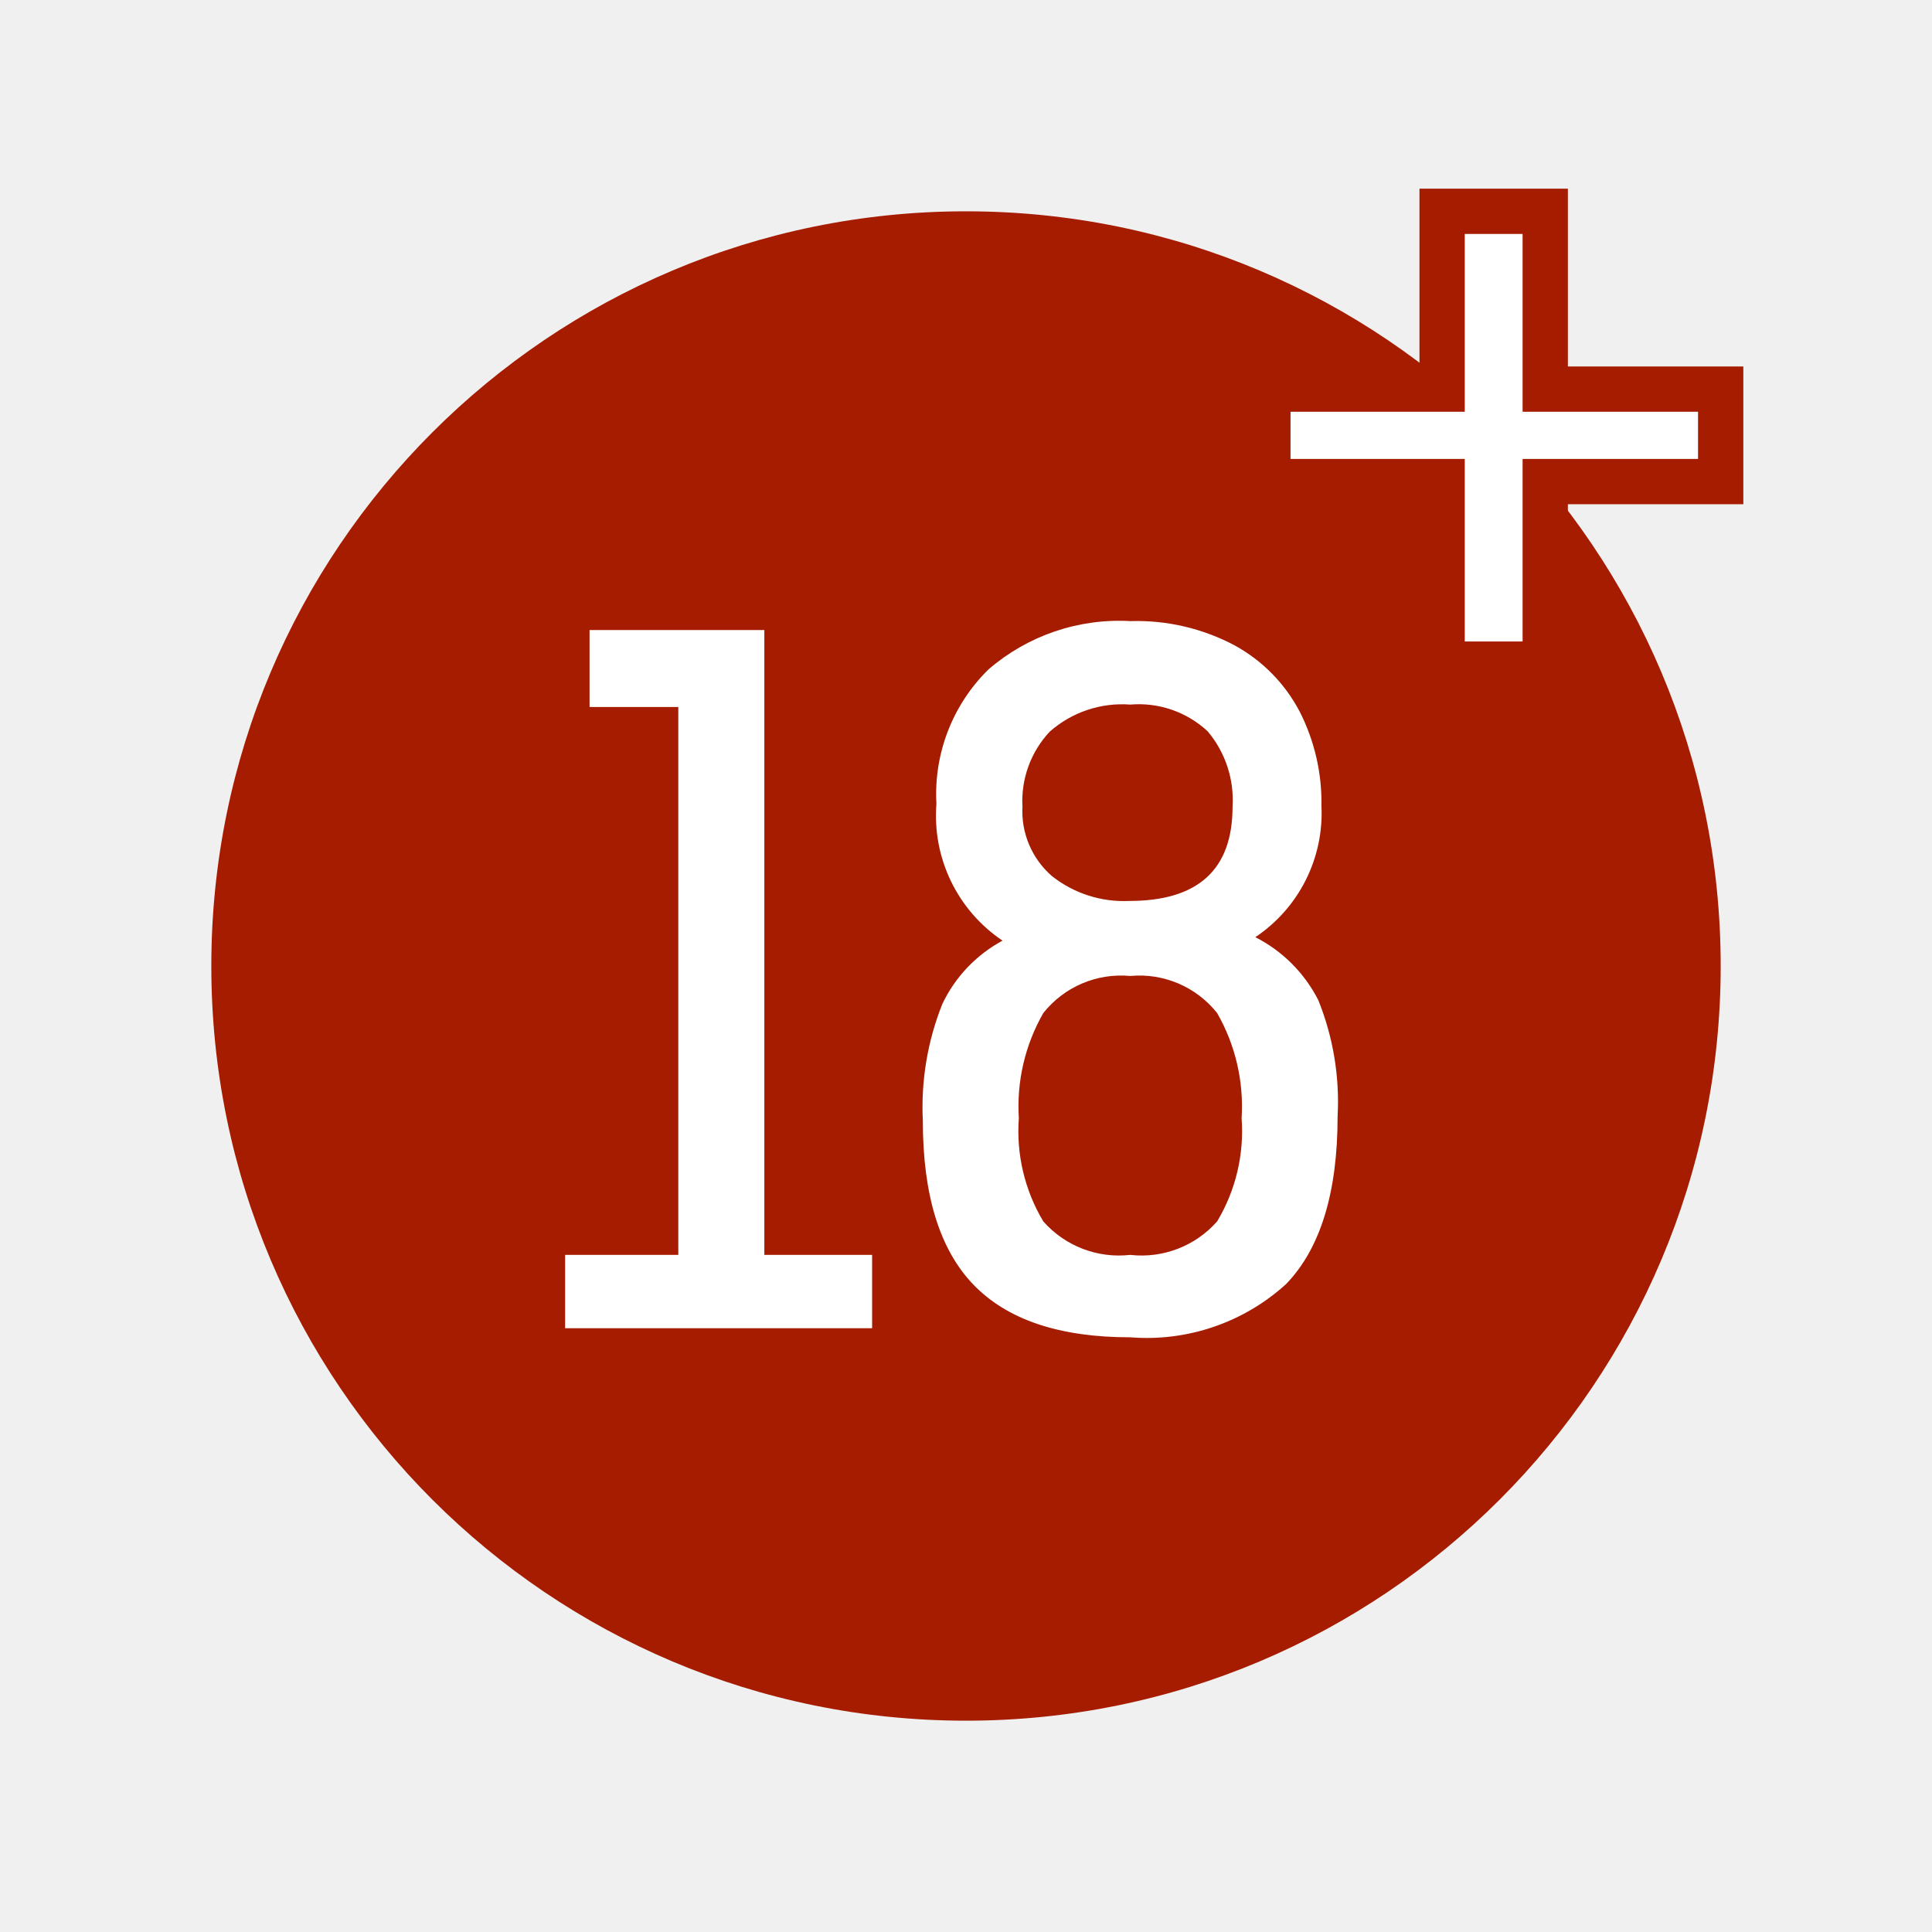
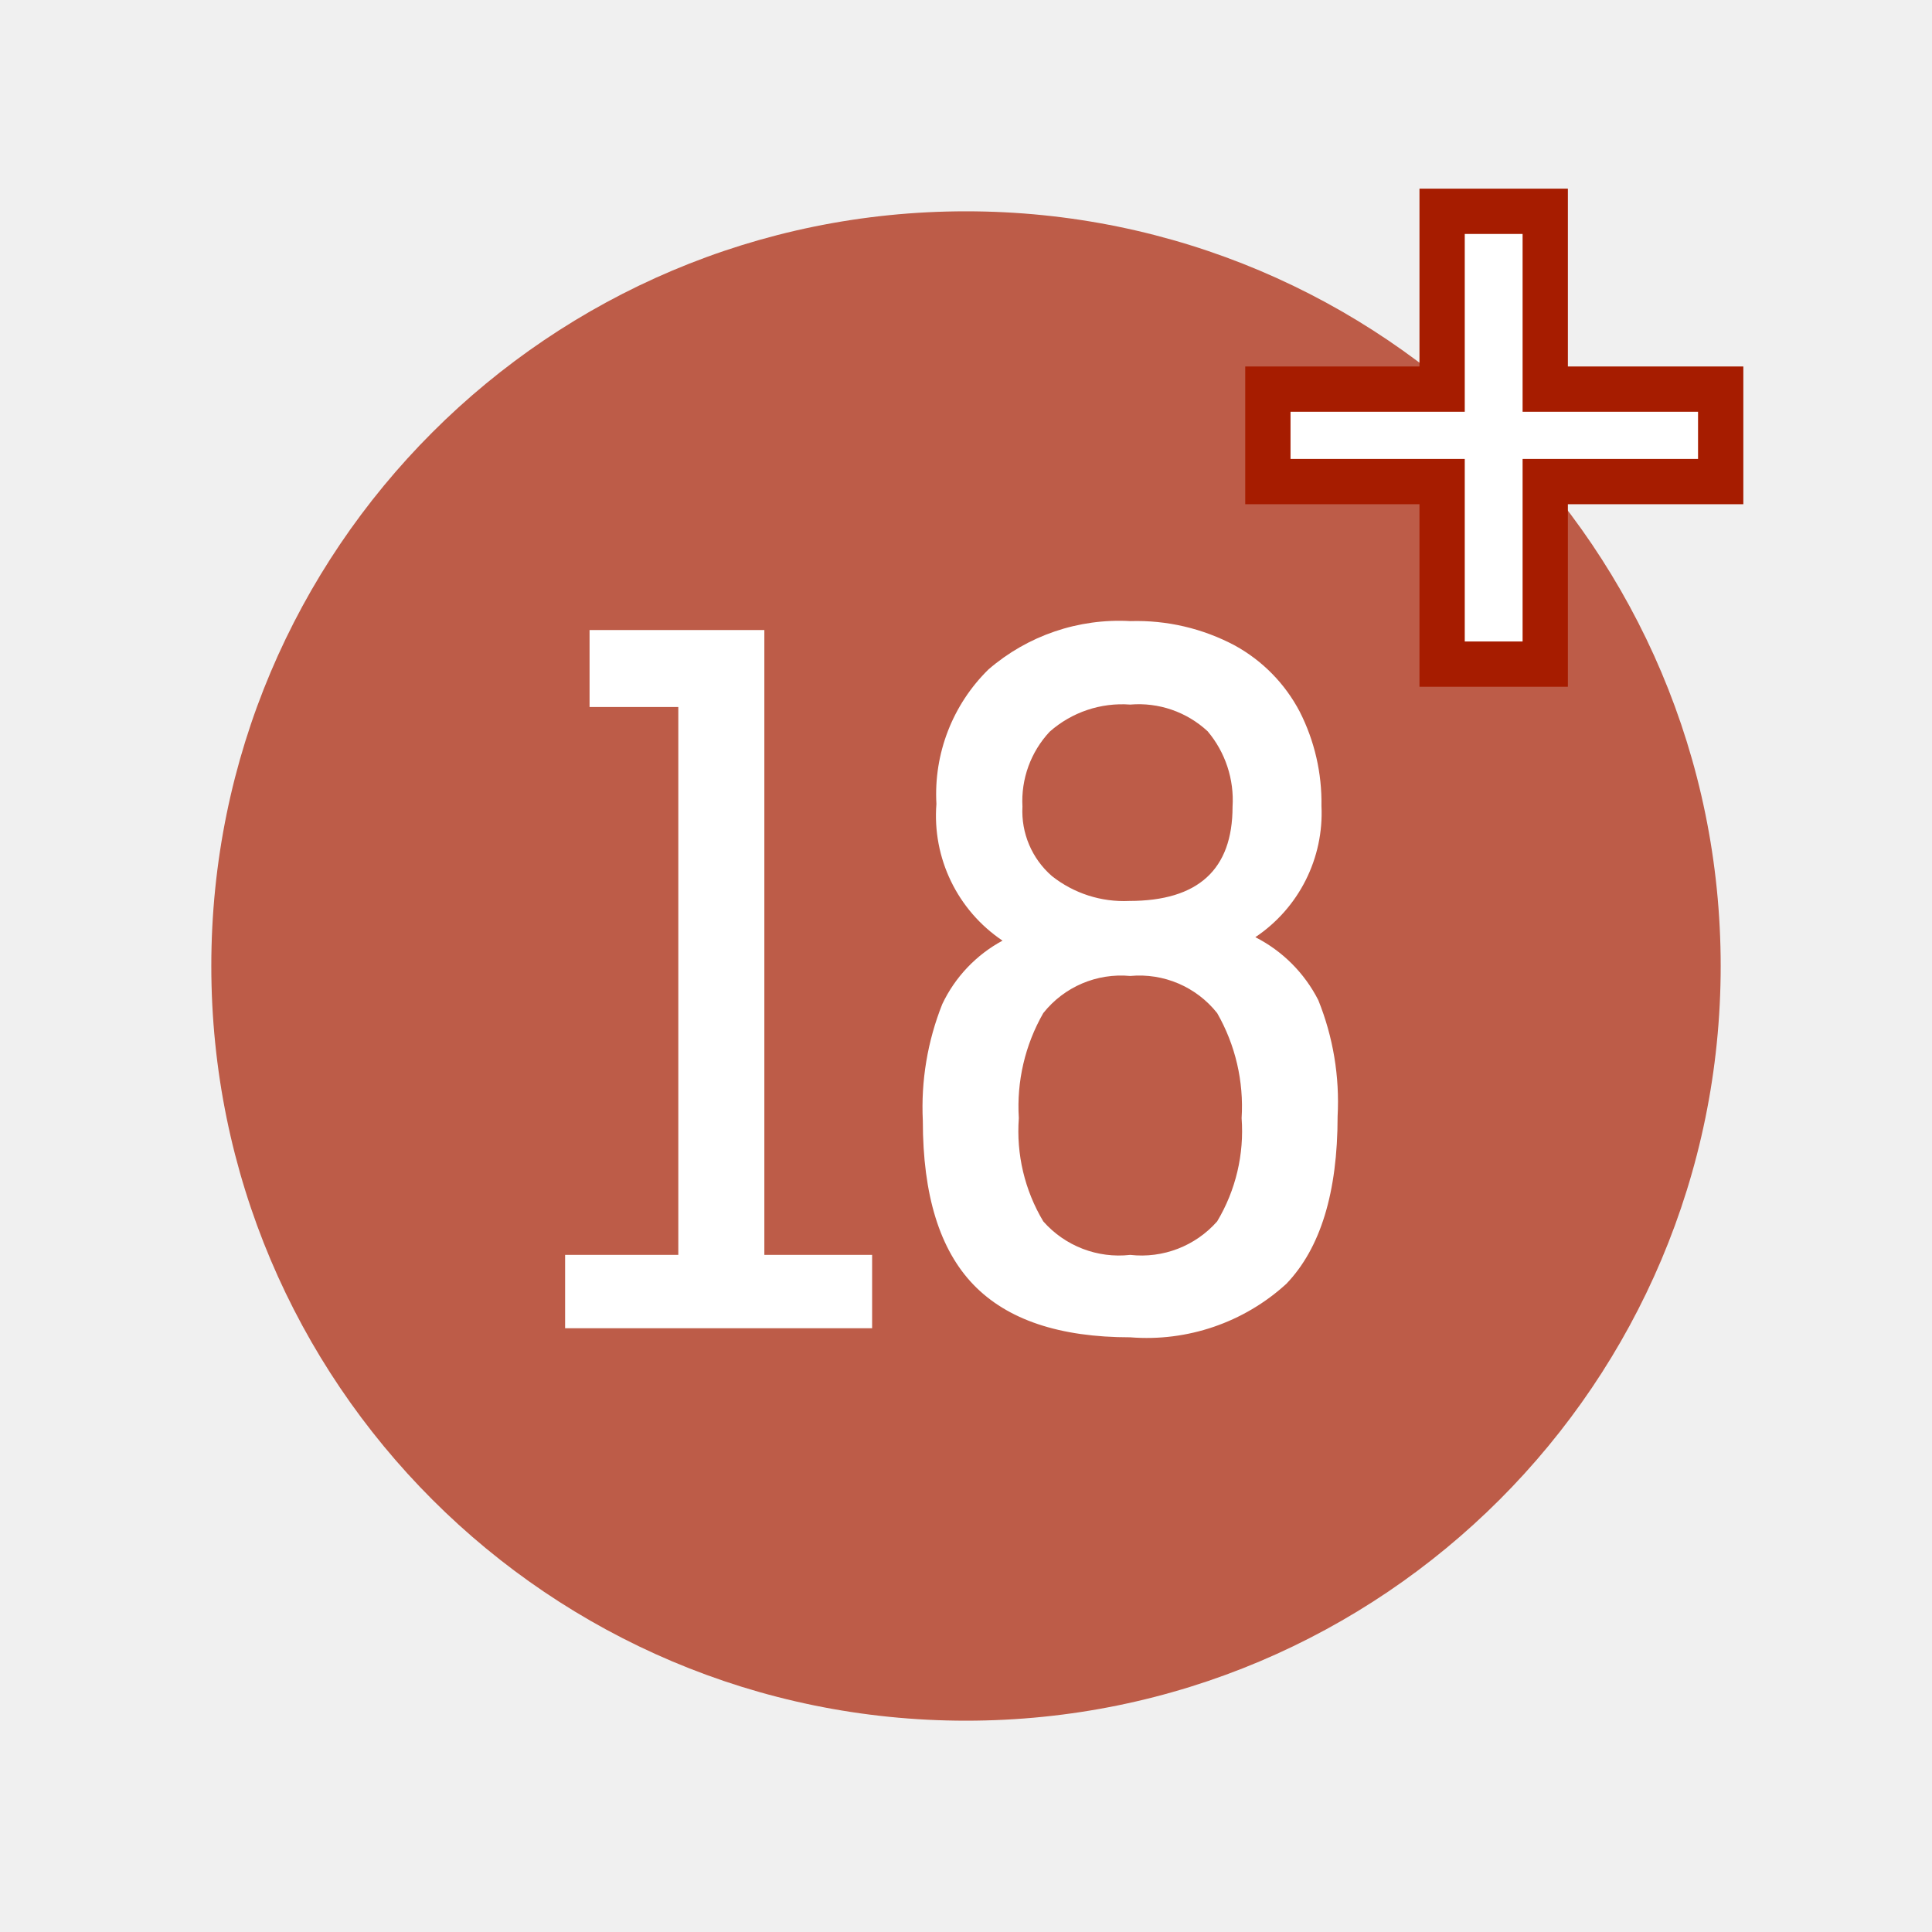
<svg xmlns="http://www.w3.org/2000/svg" width="64" height="64" viewBox="0 0 64 64">
  <defs>
    <clipPath id="clip-level-icon-18.5">
      <rect width="64" height="64" />
    </clipPath>
  </defs>
  <g id="level-icon-18.5" clip-path="url(#clip-level-icon-18.5)">
-     <circle id="타원_19" data-name="타원 19" cx="25" cy="25" r="25" transform="translate(7 7)" fill="#a61c00" />
+     <circle id="타원_19" data-name="타원 19" cx="25" cy="25" r="25" transform="translate(7 7)" fill="#a61c00" opacity="0.7" />
    <path id="패스_20" data-name="패스 20" d="M4.47-2.43V-20.58H1.53v-2.55H7.32v20.7h3.57V0H.72V-2.43ZM19.44.3q-3.51,0-5.19-1.74T12.57-6.87a9.23,9.23,0,0,1,.645-3.87,4.653,4.653,0,0,1,1.995-2.1,4.987,4.987,0,0,1-2.19-4.53,5.786,5.786,0,0,1,1.725-4.455,6.62,6.62,0,0,1,4.7-1.6,6.911,6.911,0,0,1,3.465.81,5.318,5.318,0,0,1,2.145,2.19,6.644,6.644,0,0,1,.72,3.12,4.945,4.945,0,0,1-2.19,4.35,4.77,4.77,0,0,1,2.085,2.085A9,9,0,0,1,26.31-7.02q0,3.78-1.7,5.55A6.858,6.858,0,0,1,19.44.3ZM15.87-17.28a2.844,2.844,0,0,0,.975,2.3,3.836,3.836,0,0,0,2.565.825q3.42,0,3.42-3.12a3.536,3.536,0,0,0-.825-2.5,3.352,3.352,0,0,0-2.565-.885,3.622,3.622,0,0,0-2.67.9A3.365,3.365,0,0,0,15.87-17.28ZM19.44-2.43a3.34,3.34,0,0,0,2.88-1.11,5.826,5.826,0,0,0,.81-3.42,6.217,6.217,0,0,0-.81-3.48,3.284,3.284,0,0,0-2.88-1.23,3.284,3.284,0,0,0-2.88,1.23,6.217,6.217,0,0,0-.81,3.48,5.826,5.826,0,0,0,.81,3.42A3.34,3.34,0,0,0,19.44-2.43Z" transform="translate(18 44)" fill="#fff" />
    <path id="패스_33" data-name="패스 33" d="M10.178-7.547V-1.5H6.762V-7.547H.99V-10.61H6.762V-16.5h3.416v5.89H15.99v3.063Z" transform="translate(41.01 23.5)" fill="#fff" stroke="#a61c00" stroke-width="1.5" />
  </g>
</svg>
